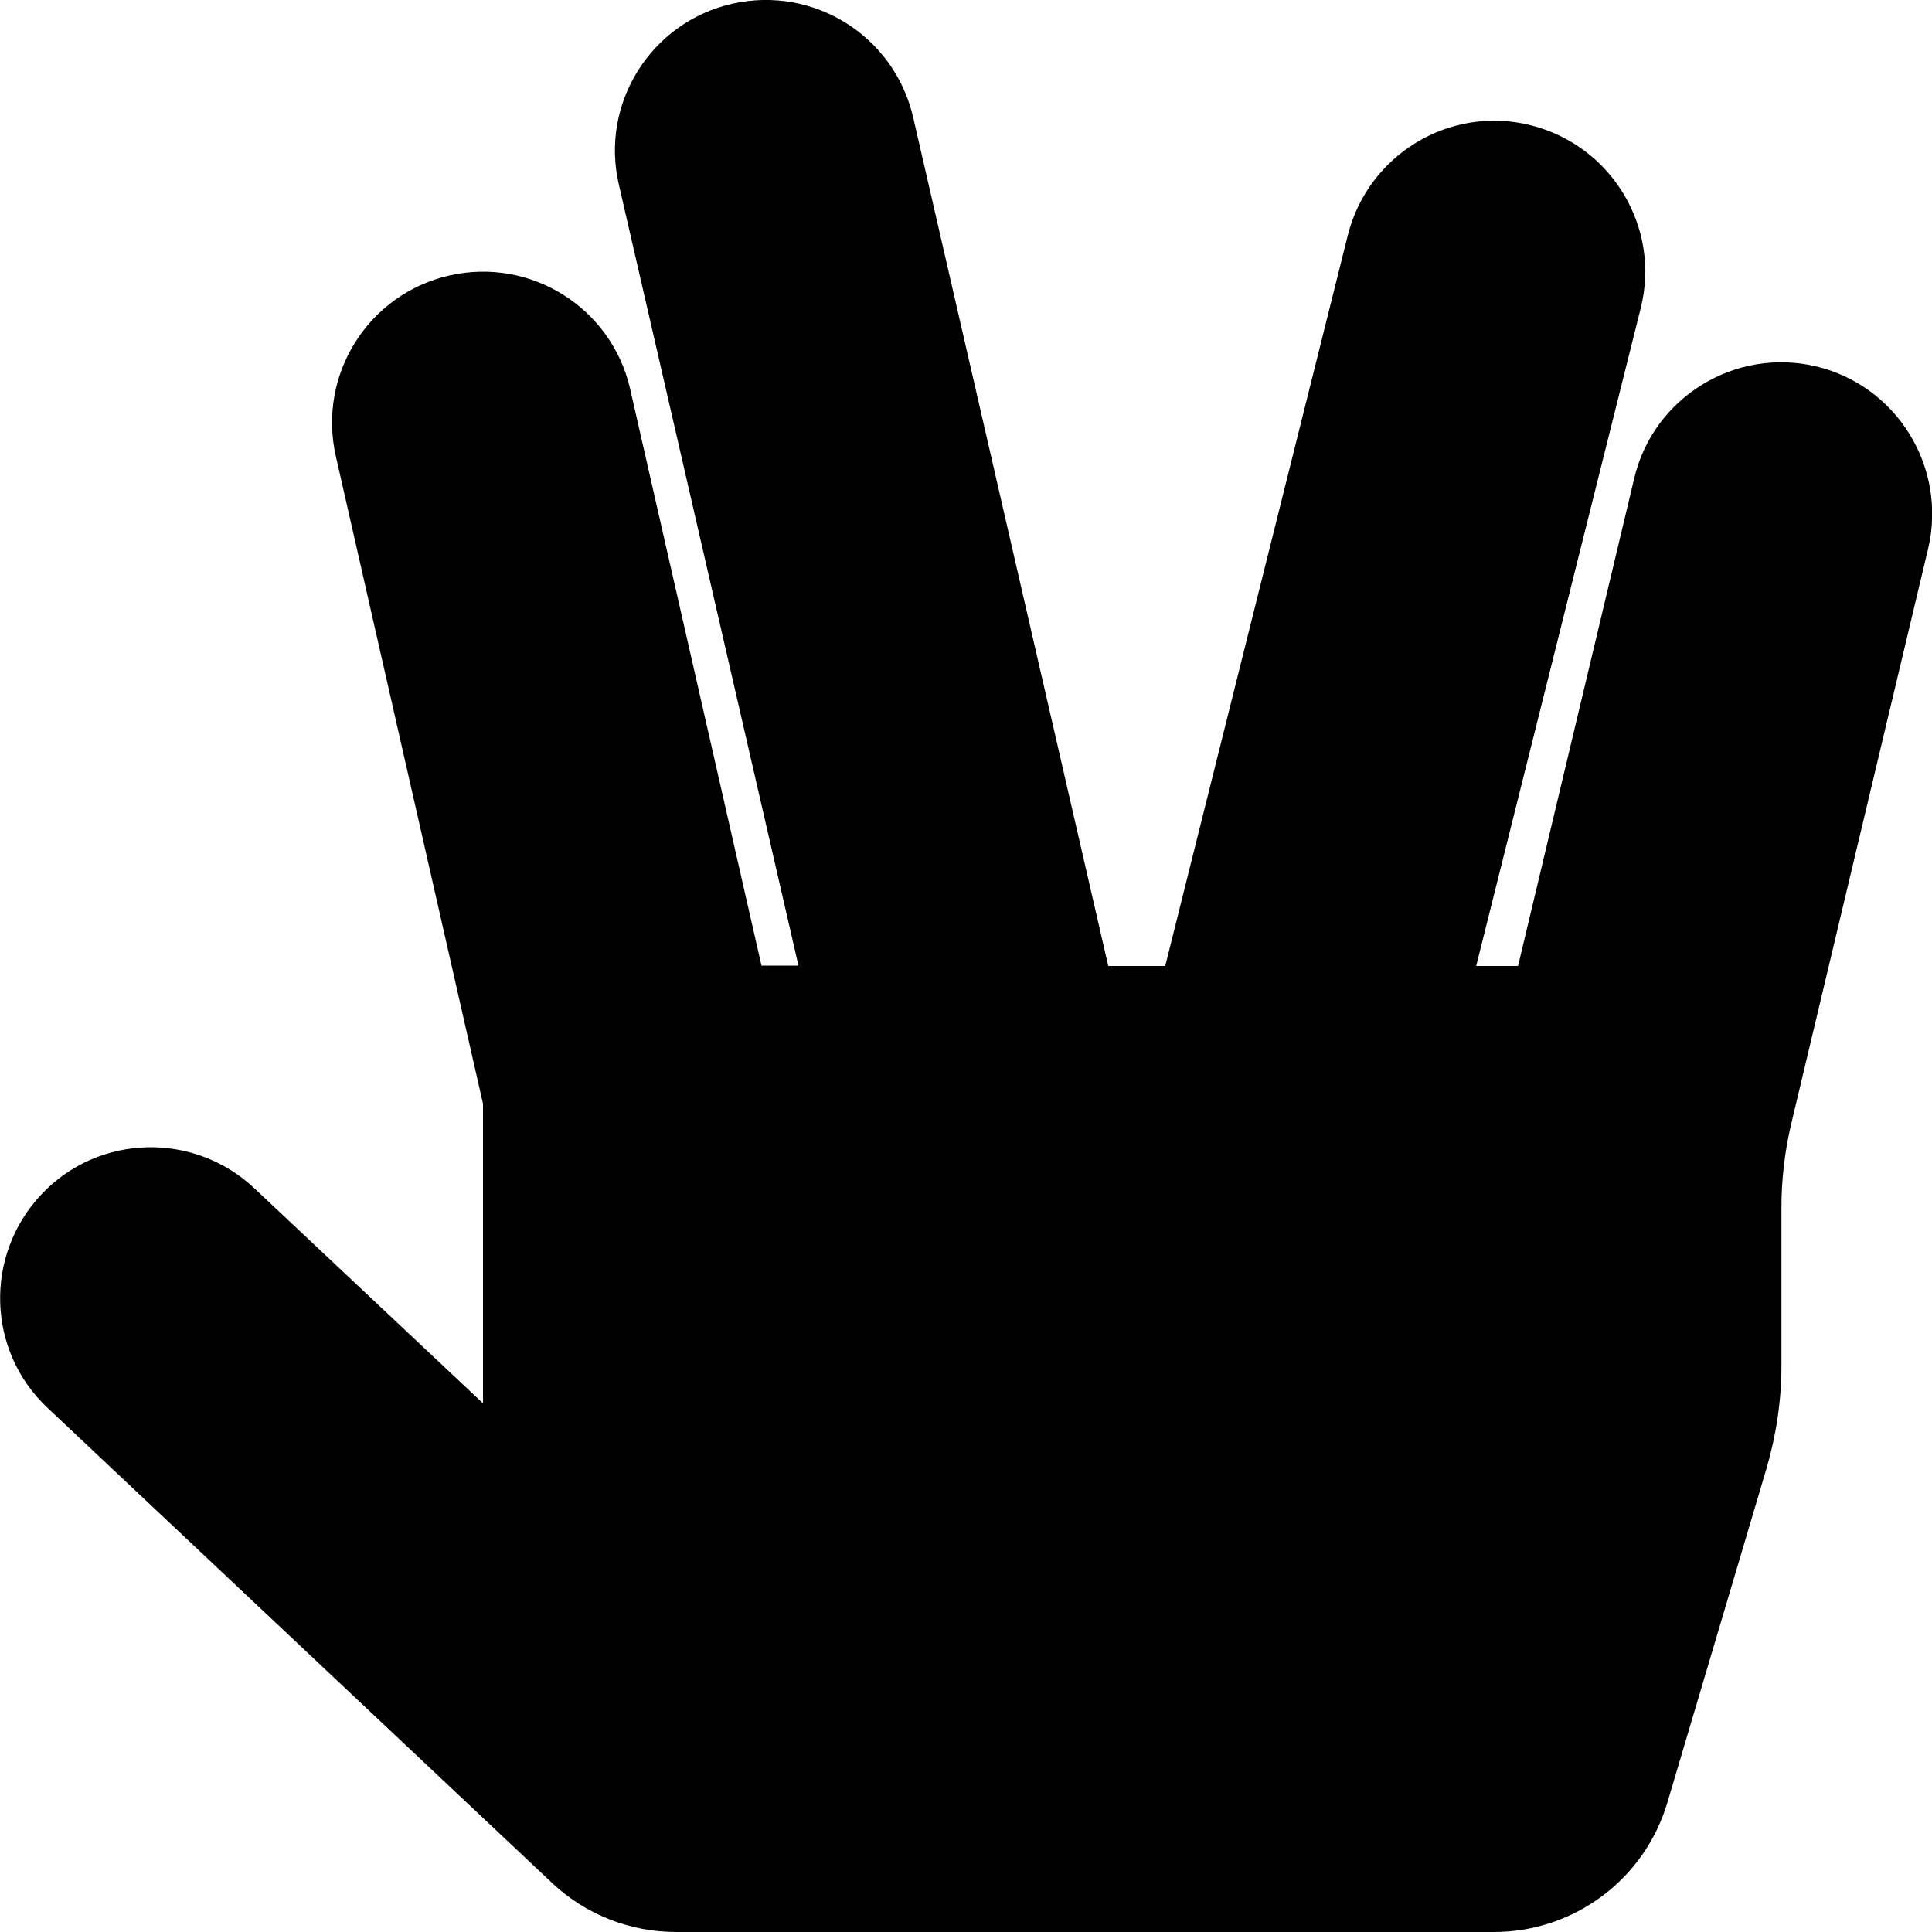
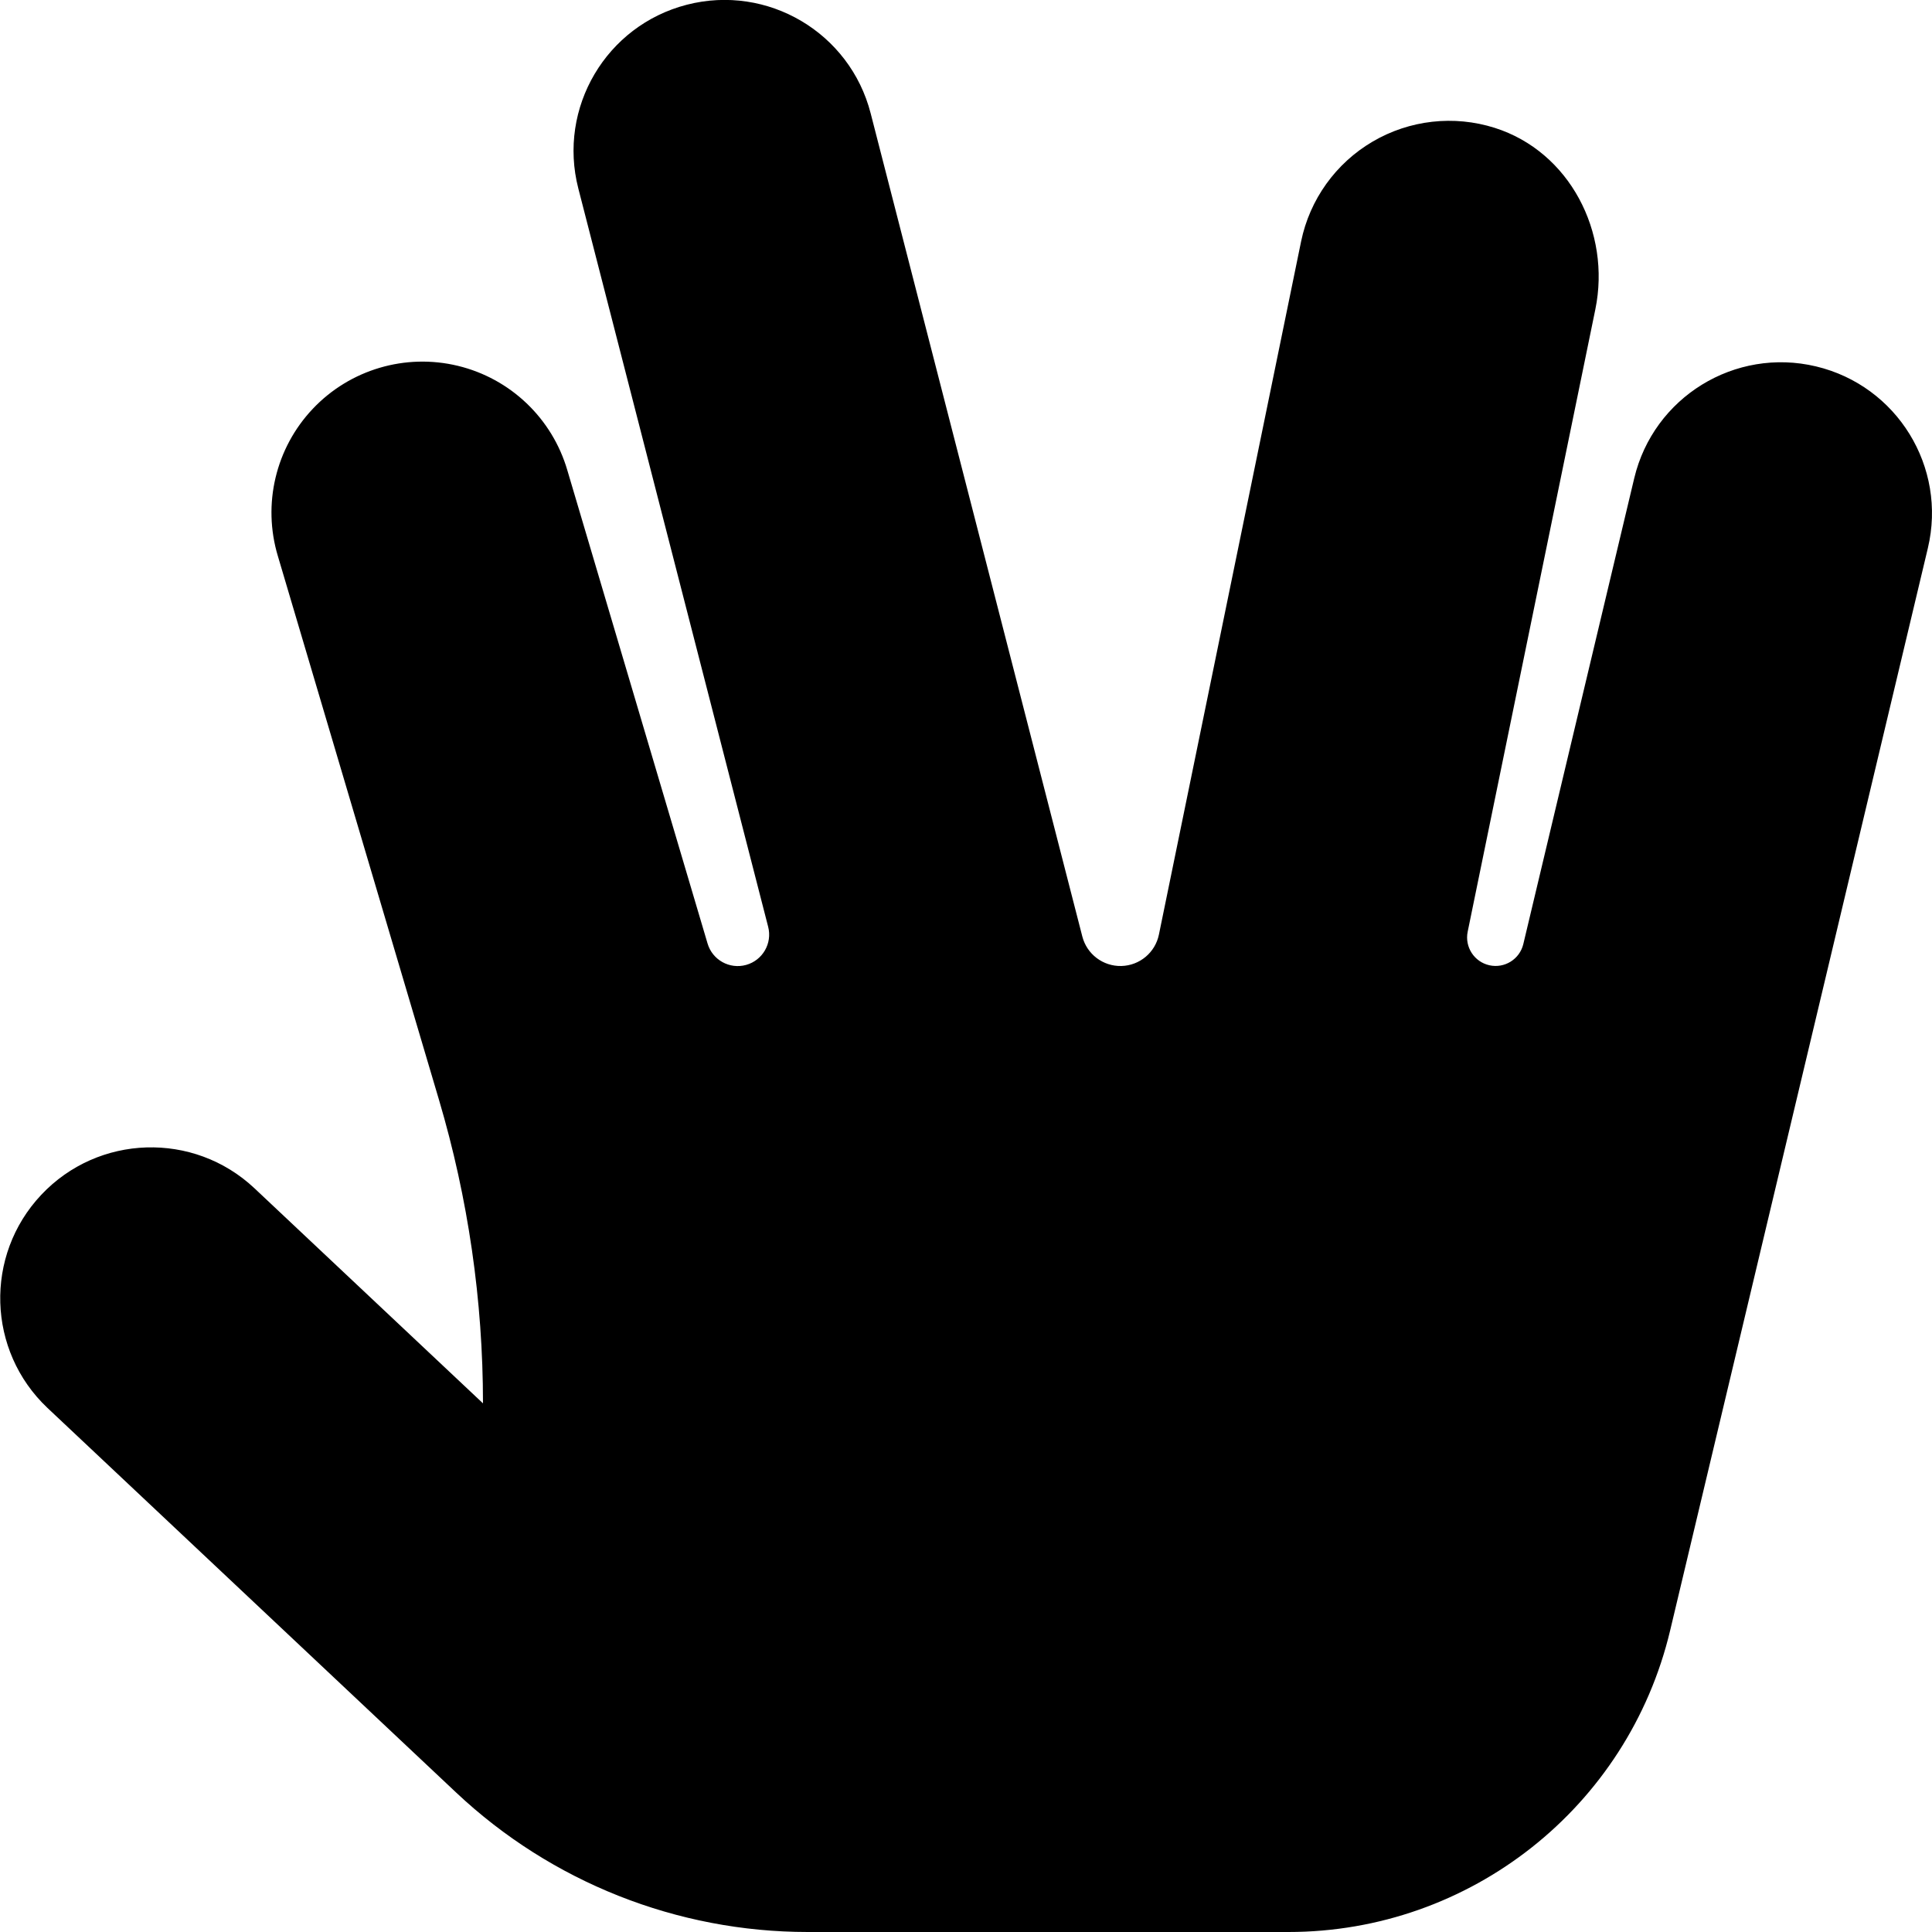
<svg xmlns="http://www.w3.org/2000/svg" viewBox="0 0 512 512">
-   <path d="M481.3 97.1c-21.5-5.1-43.1 8.2-48.2 29.6L402.3 256h-11.1l43.6-174.3c5.4-21.4-7.7-43.1-29.1-48.5s-43.1 7.7-48.5 29.1L308.8 256h-15.1L242 31.1c-5-21.6-26.4-35-48-30.1-21.5 4.9-35 26.4-30 47.9l47.6 207h-9.8L167 103.1c-4.9-21.5-26.3-35-47.9-30.1-21.5 4.9-35 26.3-30.1 47.9l39 171.6v79.4l-60.6-57c-16.1-15.1-41.4-14.4-56.5 1.7s-14.4 41.4 1.7 56.5L146.3 499c8.9 8.4 20.7 13 32.9 13h216.7c21.3 0 40-14 46-34.4l26.2-88.3c2.6-8.9 4-18 4-27.3v-42c0-7.5.9-15 2.6-22.2L511 145.3c5-21.5-8.3-43.1-29.7-48.2z" />
+   <path d="M510.901,145.27,442.604,432.094A103.995,103.995,0,0,1,341.437,512H214.074a135.97,135.97,0,0,1-93.185-36.953L12.591,373.127a39.992,39.992,0,0,1,54.812-58.25l60.593,57.025v0a283.248,283.248,0,0,0-11.67-80.467L73.637,147.36a40.006,40.006,0,1,1,76.718-22.719l37.155,125.395a8.331,8.331,0,0,0,16.057-4.441L153.262,49.954A39.996,39.996,0,1,1,230.73,30.017l56.095,218.158a10.42,10.42,0,0,0,20.3-.501L344.808,63.97a40.052,40.052,0,0,1,51.302-30.089c19.861,6.3,30.863,27.674,26.676,48.085l-33.839,164.966a7.552,7.552,0,0,0,14.744,3.267l29.397-123.459a39.994,39.994,0,1,1,77.812,18.531Z" />
</svg>
